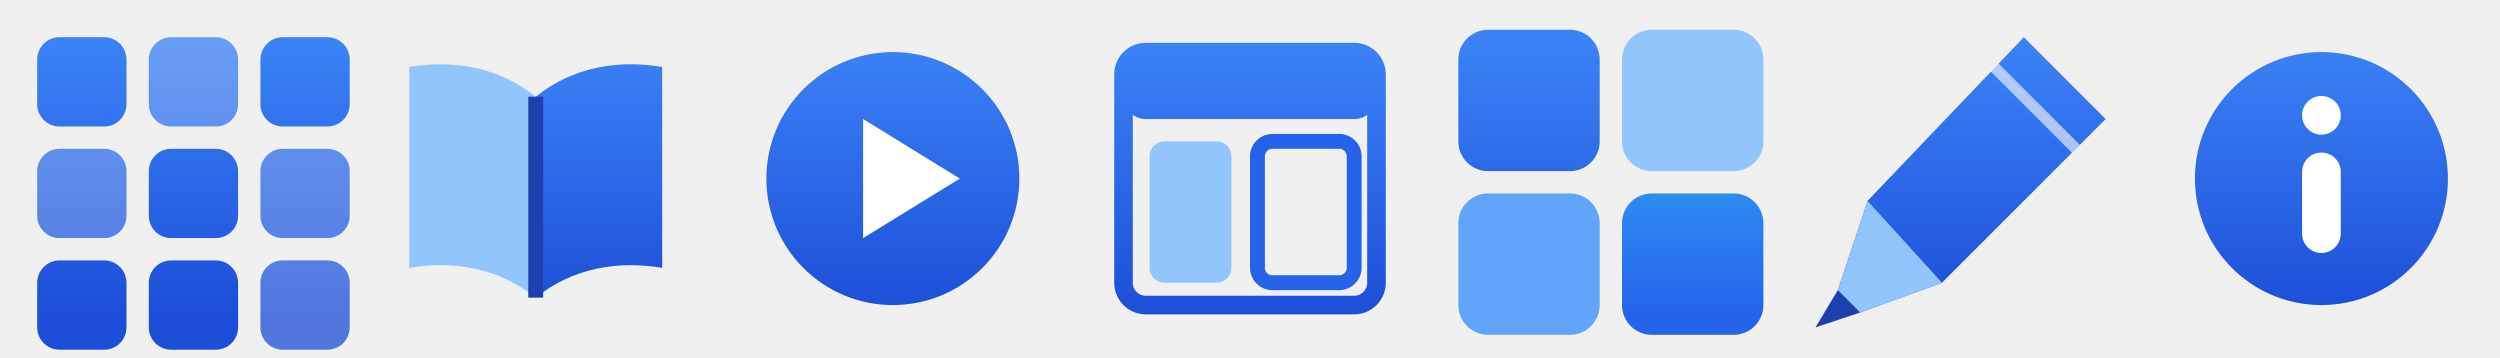
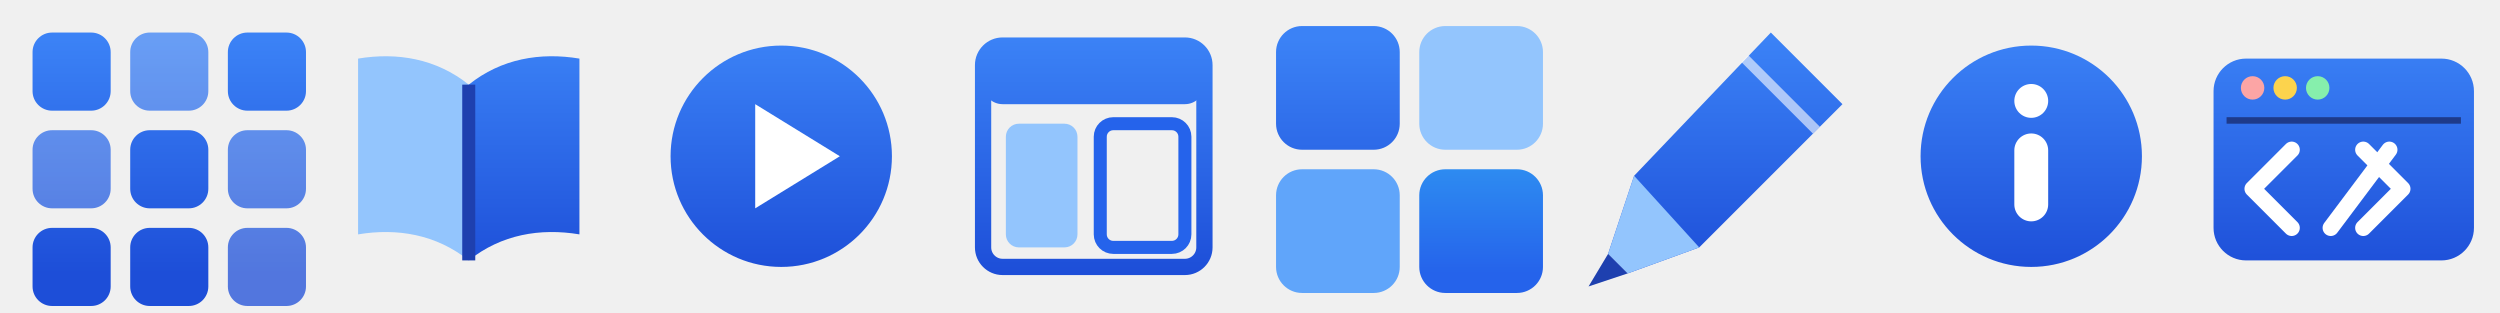
- <svg xmlns="http://www.w3.org/2000/svg" width="336" height="48" viewBox="0 0 336 48">
+ <svg xmlns="http://www.w3.org/2000/svg" width="384" height="48" viewBox="0 0 384 48">
  <defs>
    <linearGradient id="gBlue" gradientUnits="userSpaceOnUse" x1="0" y1="6" x2="0" y2="42">
      <stop offset="0" stop-color="#3B82F6" />
      <stop offset="1" stop-color="#1D4ED8" />
    </linearGradient>
    <linearGradient id="gCyan" gradientUnits="userSpaceOnUse" x1="0" y1="6" x2="0" y2="42">
      <stop offset="0" stop-color="#38BDF8" />
      <stop offset="1" stop-color="#2563EB" />
    </linearGradient>
  </defs>
  <g transform="translate(0,0)" fill="url(#gBlue)">
    <rect x="5" y="5" width="12" height="12" rx="3" />
    <rect x="20" y="5" width="12" height="12" rx="3" opacity="0.75" />
    <rect x="35" y="5" width="12" height="12" rx="3" />
    <rect x="5" y="20" width="12" height="12" rx="3" opacity="0.75" />
    <rect x="20" y="20" width="12" height="12" rx="3" />
    <rect x="35" y="20" width="12" height="12" rx="3" opacity="0.75" />
    <rect x="5" y="35" width="12" height="12" rx="3" />
    <rect x="20" y="35" width="12" height="12" rx="3" />
    <rect x="35" y="35" width="12" height="12" rx="3" opacity="0.75" />
  </g>
  <g transform="translate(48,0)">
    <path d="M24,13 C19,9 13,8 7,9 L7,36 C13,35 19,36 24,40 Z" fill="#93C5FD" />
    <path d="M24,13 C29,9 35,8 41,9 L41,36 C35,35 29,36 24,40 Z" fill="url(#gBlue)" />
    <path d="M24,13 L24,40" stroke="#1E40AF" stroke-width="2" fill="none" />
  </g>
  <g transform="translate(96,0)">
    <circle cx="24" cy="24" r="17" fill="url(#gBlue)" />
    <path d="M20,16 L33,24 L20,32 Z" fill="#FFFFFF" />
  </g>
  <g transform="translate(144,0)">
    <rect x="7" y="7" width="34" height="34" rx="3" fill="none" stroke="url(#gBlue)" stroke-width="2.5" />
    <rect x="7" y="7" width="34" height="9" rx="3" fill="url(#gBlue)" />
    <rect x="10.5" y="19" width="11" height="19" rx="2" fill="#93C5FD" />
    <rect x="25" y="19" width="13" height="19" rx="2" fill="none" stroke="#2563EB" stroke-width="2" />
  </g>
  <g transform="translate(192,0)">
    <rect x="4" y="4" width="19" height="19" rx="4" fill="url(#gBlue)" />
    <rect x="26" y="4" width="19" height="19" rx="4" fill="#93C5FD" />
    <rect x="4" y="26" width="19" height="19" rx="4" fill="#60A5FA" />
    <rect x="26" y="26" width="19" height="19" rx="4" fill="url(#gCyan)" />
  </g>
  <g transform="translate(240,0)">
    <path d="M32,5 L43,16 L21,38 L10,42 L7,39 L11,27 Z" fill="url(#gBlue)" />
    <path d="M10,42 L7,39 L11,27 L21,38 Z" fill="#93C5FD" />
    <path d="M7,39 L4,44 L10,42 Z" fill="#1E40AF" />
    <path d="M28,9 L39,20" stroke="#FFFFFF" stroke-width="1.5" opacity="0.6" fill="none" />
  </g>
  <g transform="translate(288,0)">
    <circle cx="24" cy="24" r="17" fill="url(#gBlue)" />
    <circle cx="24" cy="15.5" r="2.6" fill="#FFFFFF" />
    <rect x="21.4" y="20.5" width="5.2" height="13.5" rx="2.6" fill="#FFFFFF" />
  </g>
+   <g transform="translate(336,0)">
+     <rect x="4" y="9" width="40" height="31" rx="5" fill="url(#gBlue)" />
+     <circle cx="10" cy="13.5" r="1.8" fill="#FCA5A5" />
+     <circle cx="15" cy="13.5" r="1.8" fill="#FCD34D" />
+     <circle cx="20" cy="13.5" r="1.8" fill="#86EFAC" />
+     <line x1="6" y1="18.5" x2="42" y2="18.5" stroke="#1E3A8A" stroke-width="1" />
+     <path d="M16,23 L10,29 L16,35" fill="none" stroke="#FFFFFF" stroke-width="2.5" stroke-linecap="round" stroke-linejoin="round" />
+     <path d="M22,35 L31,23" fill="none" stroke="#FFFFFF" stroke-width="2.5" stroke-linecap="round" />
+     <path d="M27,23 L33,29 L27,35" fill="none" stroke="#FFFFFF" stroke-width="2.5" stroke-linecap="round" stroke-linejoin="round" />
+   </g>
</svg>
